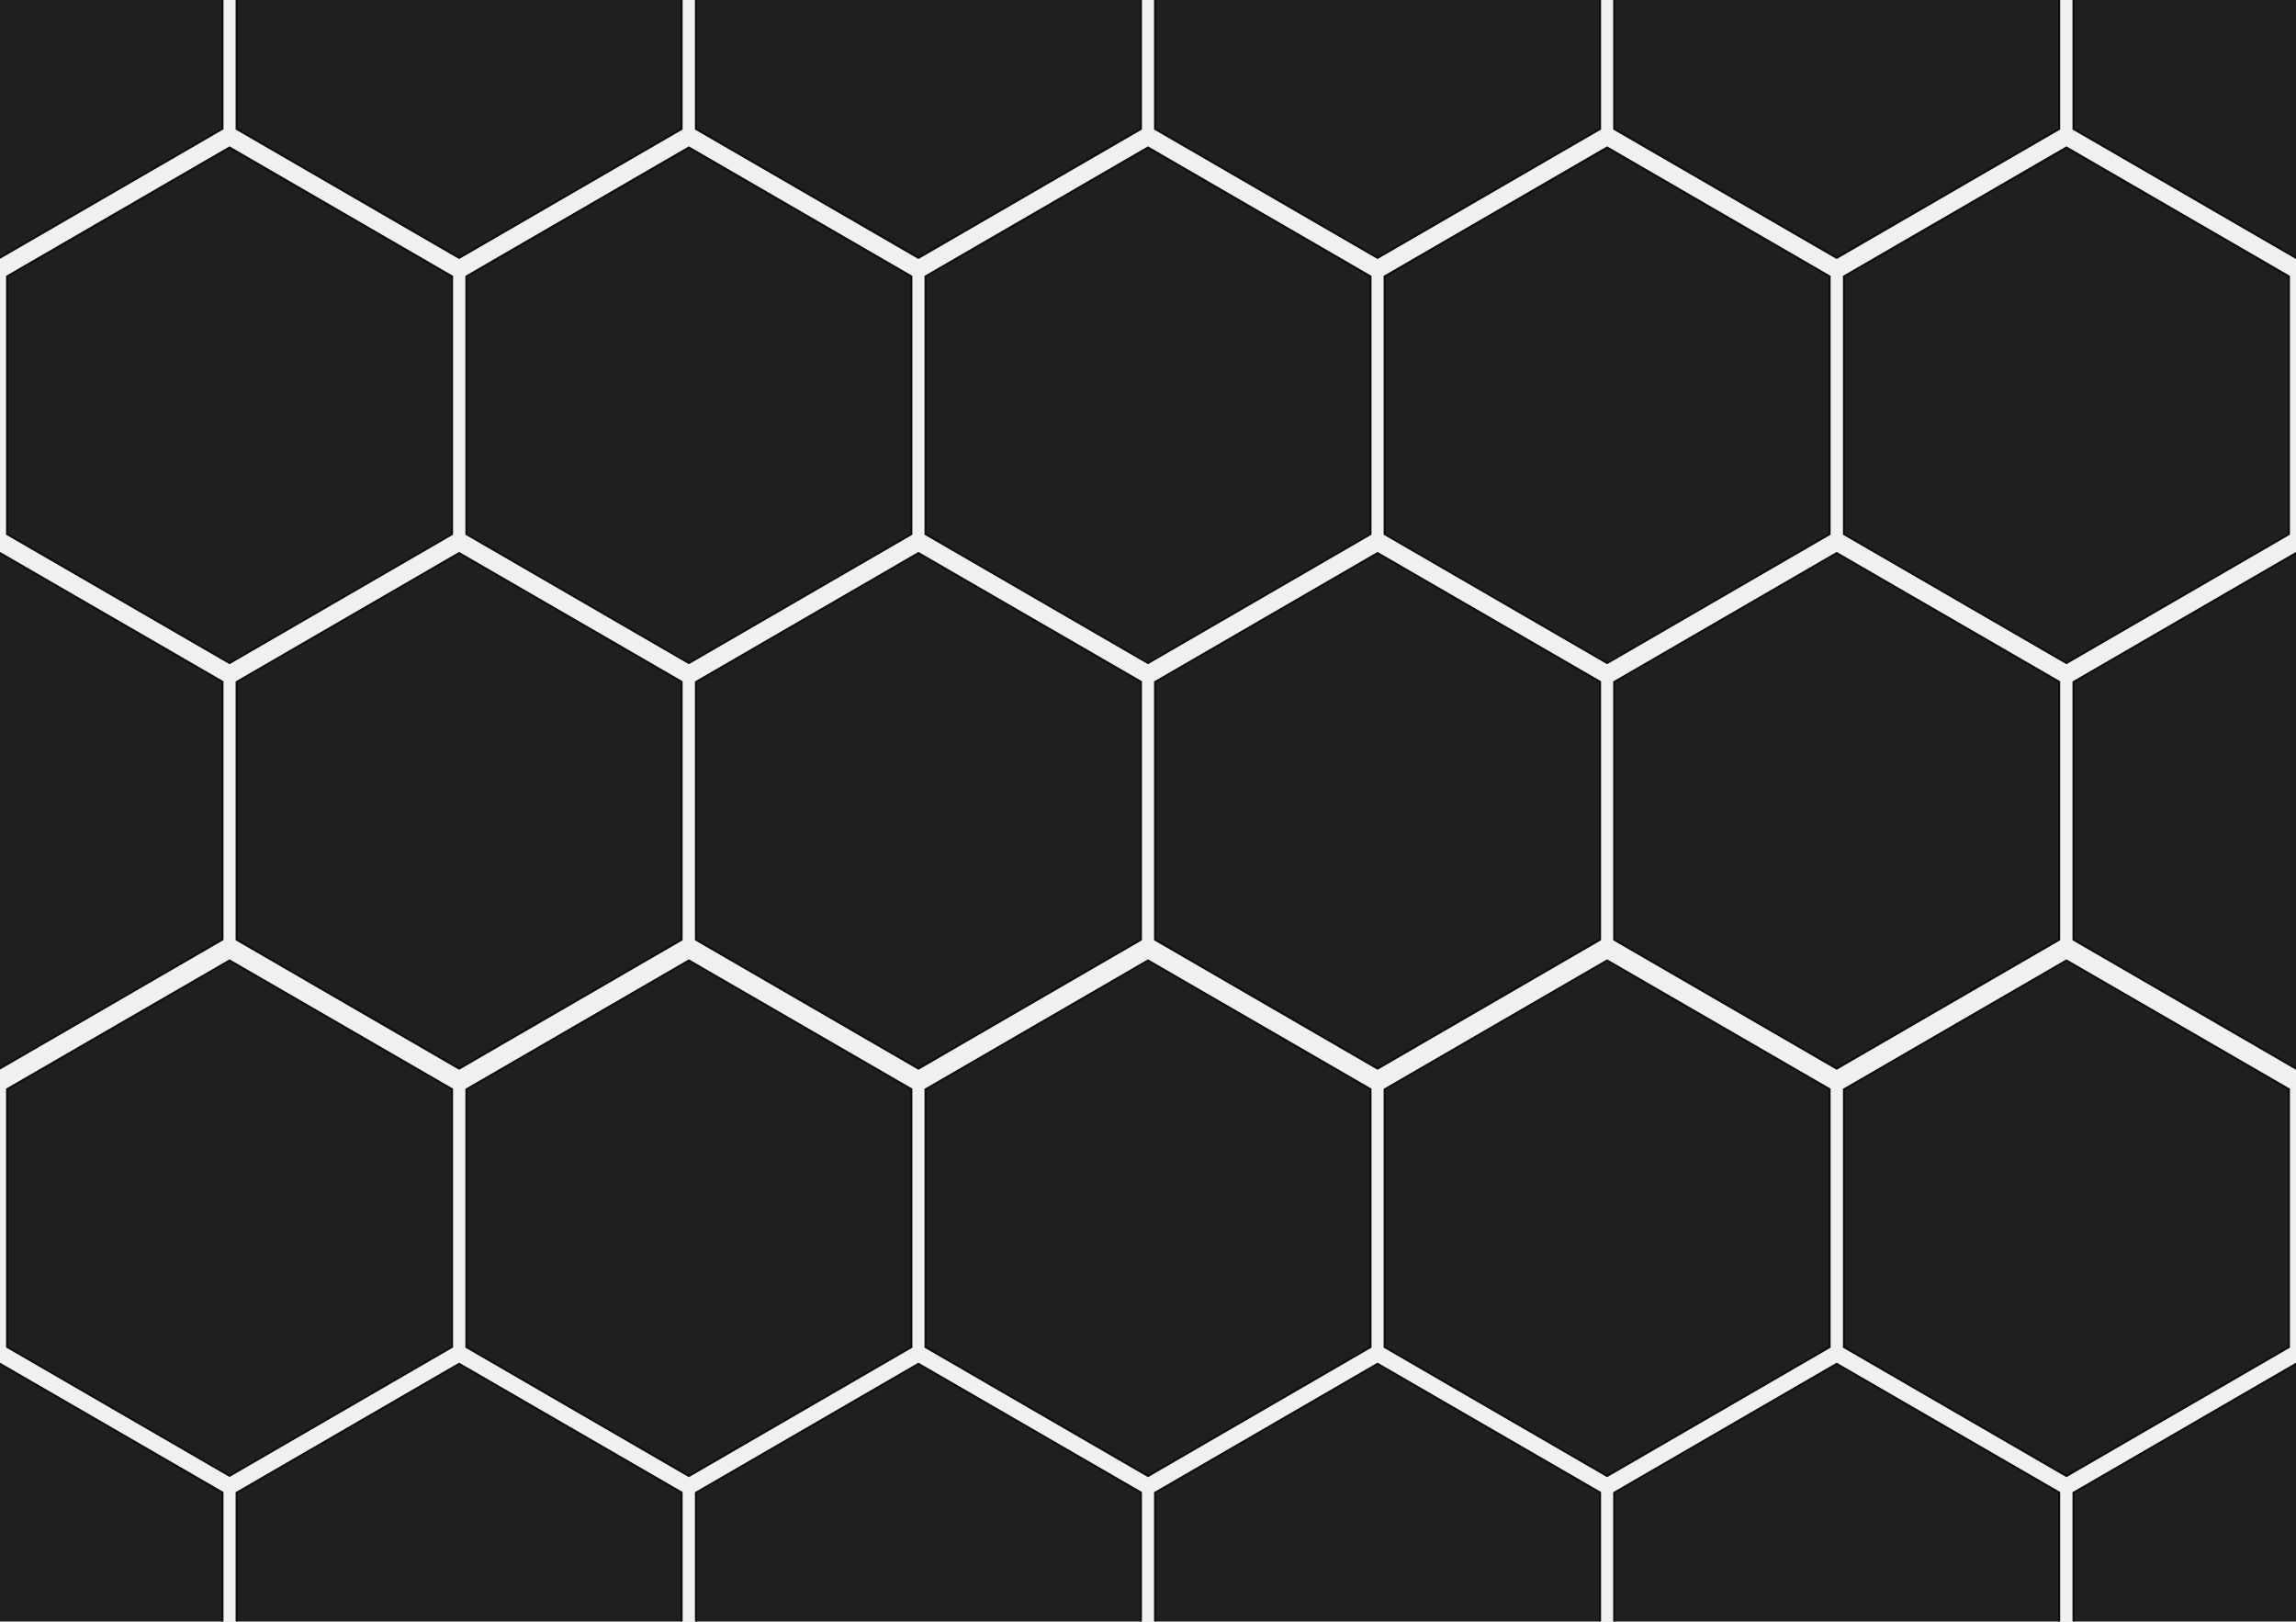
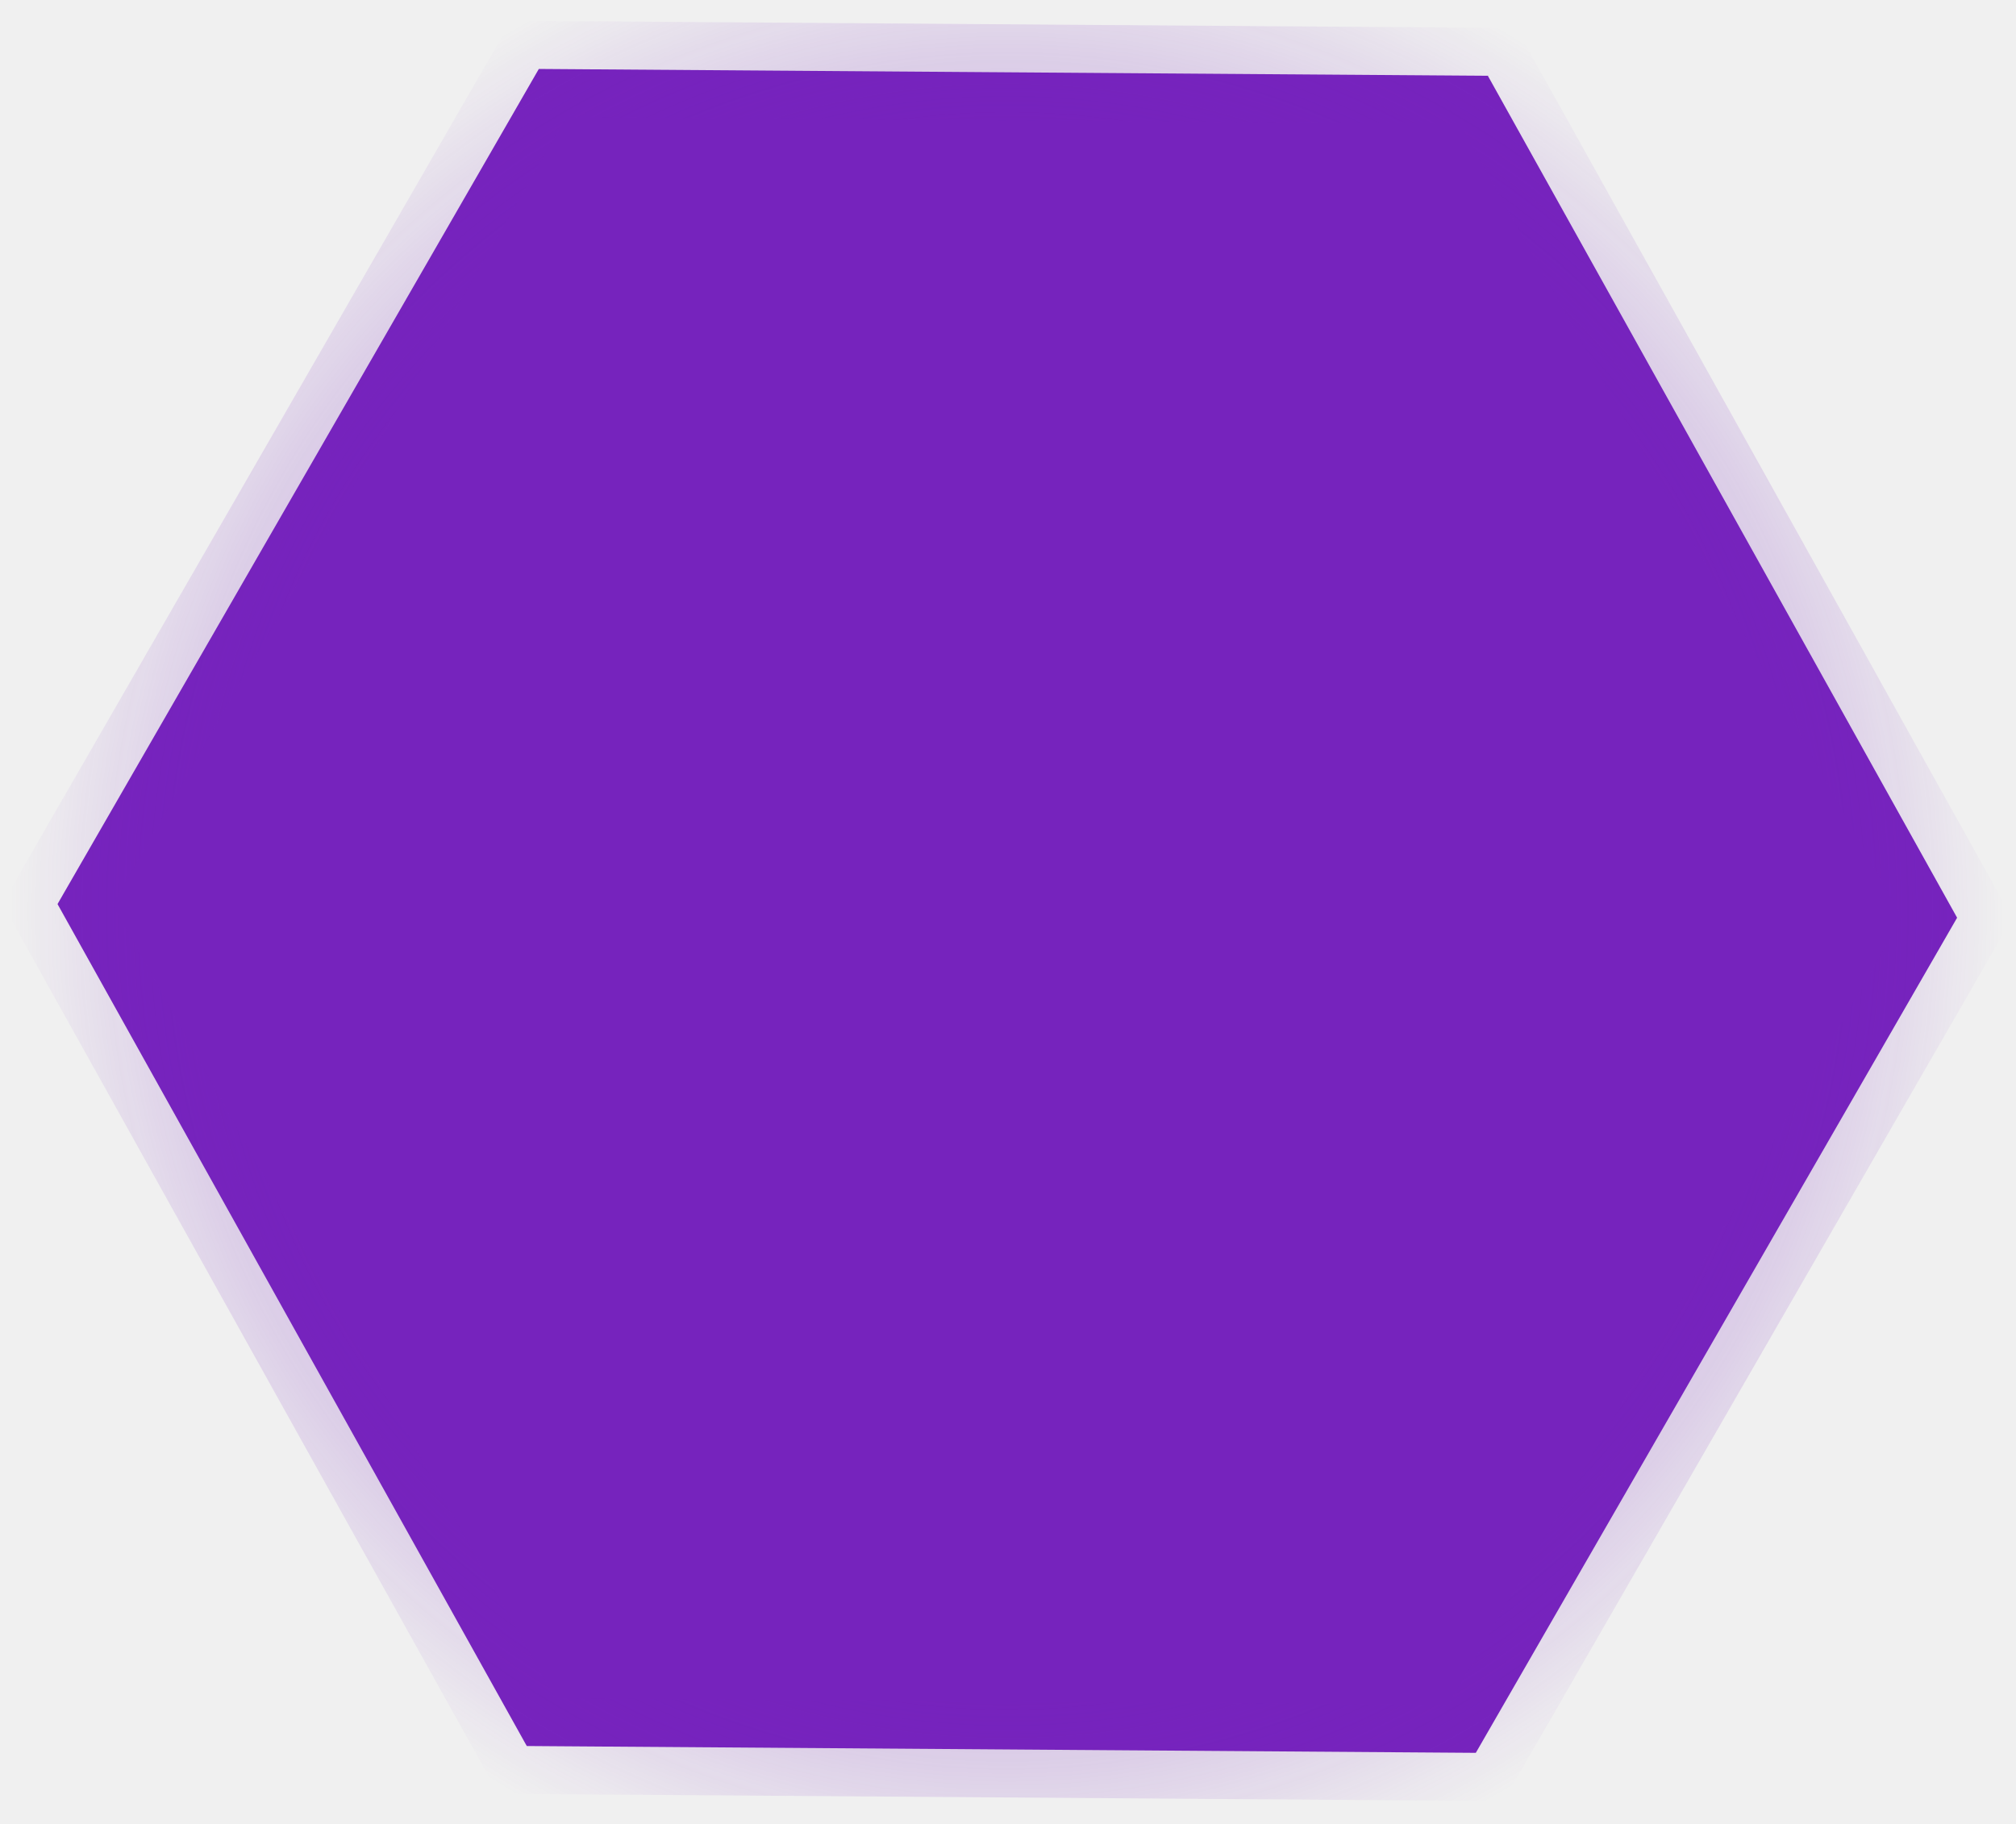
- <svg xmlns="http://www.w3.org/2000/svg" width="987" height="697" viewBox="0 0 987 697" fill="none">
-   <g clip-path="url(#clip0_1:3)">
-     <path d="M-95.642 55.411L-95.642 -55.411L-4.57764e-05 -110.823L95.642 -55.411V55.411L-4.57764e-05 110.823L-95.642 55.411Z" fill="#1F1F1F" />
-     <path d="M-2.28882e-05 -110.3L95.208 -55.15V55.15L-2.28882e-05 110.3L-95.208 55.15L-95.208 -55.15L-2.28882e-05 -110.3ZM-2.28882e-05 -111.259L-96.077 -55.586L-96.077 55.673L-2.28882e-05 111.259L96.077 55.586V-55.673L-2.28882e-05 -111.259Z" fill="#0E0E0E" />
-     <path d="M101.723 55.411L101.723 -55.411L197.365 -110.823L293.094 -55.411V55.411L197.365 110.823L101.723 55.411Z" fill="#1F1F1F" />
-     <path d="M197.365 -110.3L292.573 -55.15V55.15L197.365 110.3L102.157 55.15L102.157 -55.15L197.365 -110.3ZM197.365 -111.259L101.289 -55.673L101.289 55.673L197.365 111.346L293.442 55.673V-55.673L197.365 -111.259Z" fill="#0E0E0E" />
-     <path d="M299.175 55.411V-55.411L394.817 -110.823L490.46 -55.411V55.411L394.817 110.823L299.175 55.411Z" fill="#1F1F1F" />
-     <path d="M394.817 -110.3L490.025 -55.15V55.15L394.817 110.3L299.609 55.15V-55.15L394.817 -110.3ZM394.817 -111.259L298.741 -55.673V55.673L394.817 111.346L490.894 55.673V-55.673L394.817 -111.259Z" fill="#0E0E0E" />
-     <path d="M496.54 55.411V-55.411L592.183 -110.823L687.825 -55.411V55.411L592.183 110.823L496.54 55.411Z" fill="#1F1F1F" />
-     <path d="M592.183 -110.3L687.391 -55.15V55.15L592.183 110.3L496.975 55.15V-55.15L592.183 -110.3ZM592.183 -111.259L496.106 -55.673V55.673L592.183 111.346L688.259 55.673V-55.673L592.183 -111.259Z" fill="#0E0E0E" />
-     <path d="M693.906 55.411V-55.411L789.548 -110.823L885.277 -55.411V55.411L789.548 110.823L693.906 55.411Z" fill="#1F1F1F" />
-     <path d="M789.548 -110.3L884.756 -55.15V55.15L789.548 110.3L694.34 55.15V-55.15L789.548 -110.3ZM789.548 -111.259L693.471 -55.673V55.673L789.548 111.346L885.624 55.673V-55.673L789.548 -111.259Z" fill="#0E0E0E" />
-     <path d="M891.358 55.411V-55.411L987 -110.823L1082.64 -55.411V55.411L987 110.823L891.358 55.411Z" fill="#1F1F1F" />
-     <path d="M987 -110.3L1082.21 -55.15V55.15L987 110.3L891.792 55.15V-55.15L987 -110.3ZM987 -111.259L890.923 -55.586V55.673L987 111.346L1083.08 55.673V-55.673L987 -111.259Z" fill="#0E0E0E" />
-     <path d="M-95.642 403.912L-95.642 293.088L-4.57764e-05 237.677L95.642 293.088V403.912L-4.57764e-05 459.323L-95.642 403.912Z" fill="#1F1F1F" />
-     <path d="M-2.28882e-05 238.2L95.208 293.35V403.65L-2.28882e-05 458.8L-95.208 403.65L-95.208 293.35L-2.28882e-05 238.2ZM-2.28882e-05 237.241L-96.077 292.914L-96.077 404.173L-2.28882e-05 459.759L96.077 404.086V292.827L-2.28882e-05 237.241Z" fill="#0E0E0E" />
-     <path d="M101.723 403.912L101.723 293.088L197.365 237.677L293.094 293.088V403.912L197.365 459.323L101.723 403.912Z" fill="#1F1F1F" />
-     <path d="M197.365 238.2L292.573 293.35V403.65L197.365 458.8L102.157 403.65L102.157 293.35L197.365 238.2ZM197.365 237.241L101.289 292.914L101.289 404.173L197.365 459.846L293.442 404.173V292.827L197.365 237.241Z" fill="#0E0E0E" />
-     <path d="M299.175 403.912V293.088L394.817 237.677L490.46 293.088V403.912L394.817 459.323L299.175 403.912Z" fill="#1F1F1F" />
-     <path d="M394.817 238.2L490.025 293.35V403.65L394.817 458.8L299.609 403.65V293.35L394.817 238.2ZM394.817 237.241L298.741 292.914V404.173L394.817 459.846L490.894 404.173V292.827L394.817 237.241Z" fill="#0E0E0E" />
-     <path d="M496.54 403.912V293.088L592.183 237.677L687.825 293.088V403.912L592.183 459.323L496.54 403.912Z" fill="#1F1F1F" />
-     <path d="M592.183 238.2L687.391 293.35V403.65L592.183 458.8L496.975 403.65V293.35L592.183 238.2ZM592.183 237.241L496.106 292.914V404.173L592.183 459.846L688.259 404.173V292.827L592.183 237.241Z" fill="#0E0E0E" />
-     <path d="M693.906 403.912V293.088L789.548 237.677L885.277 293.088V403.912L789.548 459.323L693.906 403.912Z" fill="#1F1F1F" />
-     <path d="M789.548 238.2L884.756 293.35V403.65L789.548 458.8L694.34 403.65V293.35L789.548 238.2ZM789.548 237.241L693.471 292.914V404.173L789.548 459.846L885.624 404.173V292.827L789.548 237.241Z" fill="#0E0E0E" />
-     <path d="M891.358 403.912V293.088L987 237.677L1082.64 293.088V403.912L987 459.323L891.358 403.912Z" fill="#1F1F1F" />
-     <path d="M987 238.2L1082.21 293.35V403.65L987 458.8L891.792 403.65V293.35L987 238.2ZM987 237.241L890.923 292.914V404.173L987 459.846L1083.08 404.173V292.827L987 237.241Z" fill="#0E0E0E" />
-     <path d="M-95.642 752.411L-95.642 641.589L-4.57764e-05 586.177L95.642 641.589V752.411L-4.57764e-05 807.823L-95.642 752.411Z" fill="#1F1F1F" />
-     <path d="M-2.28882e-05 586.7L95.208 641.85V752.15L-2.28882e-05 807.3L-95.208 752.15L-95.208 641.85L-2.28882e-05 586.7ZM-2.28882e-05 585.741L-96.077 641.414L-96.077 752.673L-2.28882e-05 808.259L96.077 752.586V641.327L-2.28882e-05 585.741Z" fill="#0E0E0E" />
-     <path d="M101.723 752.411L101.723 641.589L197.365 586.177L293.094 641.589V752.411L197.365 807.823L101.723 752.411Z" fill="#1F1F1F" />
-     <path d="M197.365 586.7L292.573 641.85V752.15L197.365 807.3L102.157 752.15L102.157 641.85L197.365 586.7ZM197.365 585.741L101.289 641.414L101.289 752.673L197.365 808.346L293.442 752.673V641.327L197.365 585.741Z" fill="#0E0E0E" />
-     <path d="M299.175 752.411V641.589L394.817 586.177L490.46 641.589V752.411L394.817 807.823L299.175 752.411Z" fill="#1F1F1F" />
-     <path d="M394.817 586.7L490.025 641.85V752.15L394.817 807.3L299.609 752.15V641.85L394.817 586.7ZM394.817 585.741L298.741 641.414V752.673L394.817 808.346L490.894 752.673V641.327L394.817 585.741Z" fill="#0E0E0E" />
-     <path d="M496.54 752.411V641.589L592.183 586.177L687.825 641.589V752.411L592.183 807.823L496.54 752.411Z" fill="#1F1F1F" />
-     <path d="M592.183 586.7L687.391 641.85V752.15L592.183 807.3L496.975 752.15V641.85L592.183 586.7ZM592.183 585.741L496.106 641.414V752.673L592.183 808.346L688.259 752.673V641.327L592.183 585.741Z" fill="#0E0E0E" />
-     <path d="M693.906 752.411V641.589L789.548 586.177L885.277 641.589V752.411L789.548 807.823L693.906 752.411Z" fill="#1F1F1F" />
-     <path d="M789.548 586.7L884.756 641.85V752.15L789.548 807.3L694.34 752.15V641.85L789.548 586.7ZM789.548 585.741L693.471 641.414V752.673L789.548 808.346L885.624 752.673V641.327L789.548 585.741Z" fill="#0E0E0E" />
-     <path d="M891.358 752.411V641.589L987 586.177L1082.64 641.589V752.411L987 807.823L891.358 752.411Z" fill="#1F1F1F" />
-     <path d="M987 586.7L1082.21 641.85V752.15L987 807.3L891.792 752.15V641.85L987 586.7ZM987 585.741L890.923 641.414V752.673L987 808.346L1083.08 752.673V641.327L987 585.741Z" fill="#0E0E0E" />
-     <path d="M3.04 579.033L3.04 468.21L98.683 412.798L194.325 468.21V579.033L98.683 634.357L3.04 579.033Z" fill="#1F1F1F" />
-     <path d="M98.683 413.321L193.891 468.471V578.771L98.683 633.921L3.475 578.771L3.475 468.471L98.683 413.321ZM98.683 412.363L2.606 467.948L2.606 579.207L98.683 634.88L194.759 579.207V467.948L98.683 412.363Z" fill="#0E0E0E" />
-     <path d="M200.406 579.033V468.21L296.135 412.798L391.777 468.21V579.033L296.135 634.357L200.406 579.033Z" fill="#1F1F1F" />
-     <path d="M296.135 413.321L391.343 468.471V578.771L296.135 633.921L200.927 578.771V468.471L296.135 413.321ZM296.135 412.363L200.058 468.036V579.294L296.135 634.967L392.211 579.294V467.948L296.135 412.363Z" fill="#0E0E0E" />
-     <path d="M397.858 579.033V468.21L493.5 412.798L589.142 468.21V579.033L493.5 634.357L397.858 579.033Z" fill="#1F1F1F" />
-     <path d="M493.5 413.321L588.708 468.471V578.771L493.5 633.921L398.292 578.771V468.471L493.5 413.321ZM493.5 412.363L397.423 468.036V579.294L493.5 634.967L589.577 579.294V467.948L493.5 412.363Z" fill="#0E0E0E" />
-     <path d="M595.223 579.033V468.21L690.865 412.798L786.508 468.21V579.033L690.865 634.357L595.223 579.033Z" fill="#1F1F1F" />
-     <path d="M690.865 413.321L786.073 468.471V578.771L690.865 633.921L595.657 578.771V468.471L690.865 413.321ZM690.865 412.363L594.789 468.036V579.294L690.865 634.967L786.942 579.294V467.948L690.865 412.363Z" fill="#0E0E0E" />
-     <path d="M792.588 579.033V468.21L888.317 412.798L983.96 468.21V579.033L888.317 634.357L792.588 579.033Z" fill="#1F1F1F" />
-     <path d="M888.317 413.321L983.525 468.471V578.771L888.317 633.921L793.11 578.771V468.471L888.317 413.321ZM888.317 412.363L792.241 468.036V579.294L888.317 634.967L984.394 579.294V467.948L888.317 412.363Z" fill="#0E0E0E" />
-     <path d="M3.04 229.574L3.04 118.838L98.683 63.427L194.325 118.838V229.574L98.683 284.986L3.04 229.574Z" fill="#1F1F1F" />
-     <path d="M98.683 63.95L193.891 119.1V229.4L98.683 284.55L3.475 229.313L3.475 119.1L98.683 63.95ZM98.683 62.904L2.606 118.577L2.606 229.836L98.683 285.509L194.759 229.836V118.577L98.683 62.904Z" fill="#0E0E0E" />
-     <path d="M200.406 229.574V118.838L296.135 63.427L391.777 118.838V229.574L296.135 284.986L200.406 229.574Z" fill="#1F1F1F" />
-     <path d="M296.135 63.95L391.343 119.1V229.4L296.135 284.55L200.927 229.4V119.1L296.135 63.95ZM296.135 62.904L200.058 118.577V229.836L296.135 285.509L392.211 229.836V118.577L296.135 62.904Z" fill="#0E0E0E" />
-     <path d="M397.858 229.574V118.838L493.5 63.427L589.142 118.838V229.574L493.5 284.986L397.858 229.574Z" fill="#1F1F1F" />
-     <path d="M493.5 63.95L588.708 119.1V229.4L493.5 284.55L398.292 229.4V119.1L493.5 63.95ZM493.5 62.904L397.423 118.577V229.836L493.5 285.509L589.577 229.836V118.577L493.5 62.904Z" fill="#0E0E0E" />
-     <path d="M595.223 229.574V118.838L690.865 63.427L786.508 118.838V229.574L690.865 284.986L595.223 229.574Z" fill="#1F1F1F" />
-     <path d="M690.865 63.95L786.073 119.1V229.4L690.865 284.55L595.657 229.4V119.1L690.865 63.95ZM690.865 62.904L594.789 118.577V229.836L690.865 285.509L786.942 229.836V118.577L690.865 62.904Z" fill="#0E0E0E" />
-     <path d="M792.588 229.574V118.838L888.317 63.427L983.96 118.838V229.574L888.317 284.986L792.588 229.574Z" fill="#1F1F1F" />
-     <path d="M888.317 63.95L983.525 119.1V229.4L888.317 284.55L793.11 229.4V119.1L888.317 63.95ZM888.317 62.904L792.241 118.577V229.836L888.317 285.509L984.394 229.836V118.577L888.317 62.904Z" fill="#0E0E0E" />
-   </g>
+ <svg xmlns="http://www.w3.org/2000/svg" width="84" height="76" viewBox="0 0 84 76" fill="none">
+   <path d="M61.492 73.038L81.546 38.24L61.994 3.158L22.451 2.873L2.397 37.671L21.949 72.754L61.492 73.038Z" fill="#7623BD" stroke="url(#paint0_radial_39_5689)" stroke-width="4" />
  <defs>
-     <clipPath id="clip0_1:3">
-       <rect width="987" height="697" fill="white" />
-     </clipPath>
+     <radialGradient id="paint0_radial_39_5689" cx="0" cy="0" r="1" gradientUnits="userSpaceOnUse" gradientTransform="translate(41.9712 37.9558) rotate(-179.588) scale(41.8746 42.6559)">
+       <stop stop-color="#7623BD" />
+       <stop offset="0.224" stop-color="#7623BD" stop-opacity="0.776" />
+       <stop offset="1" stop-color="#7623BD" stop-opacity="0" />
+     </radialGradient>
  </defs>
</svg>
